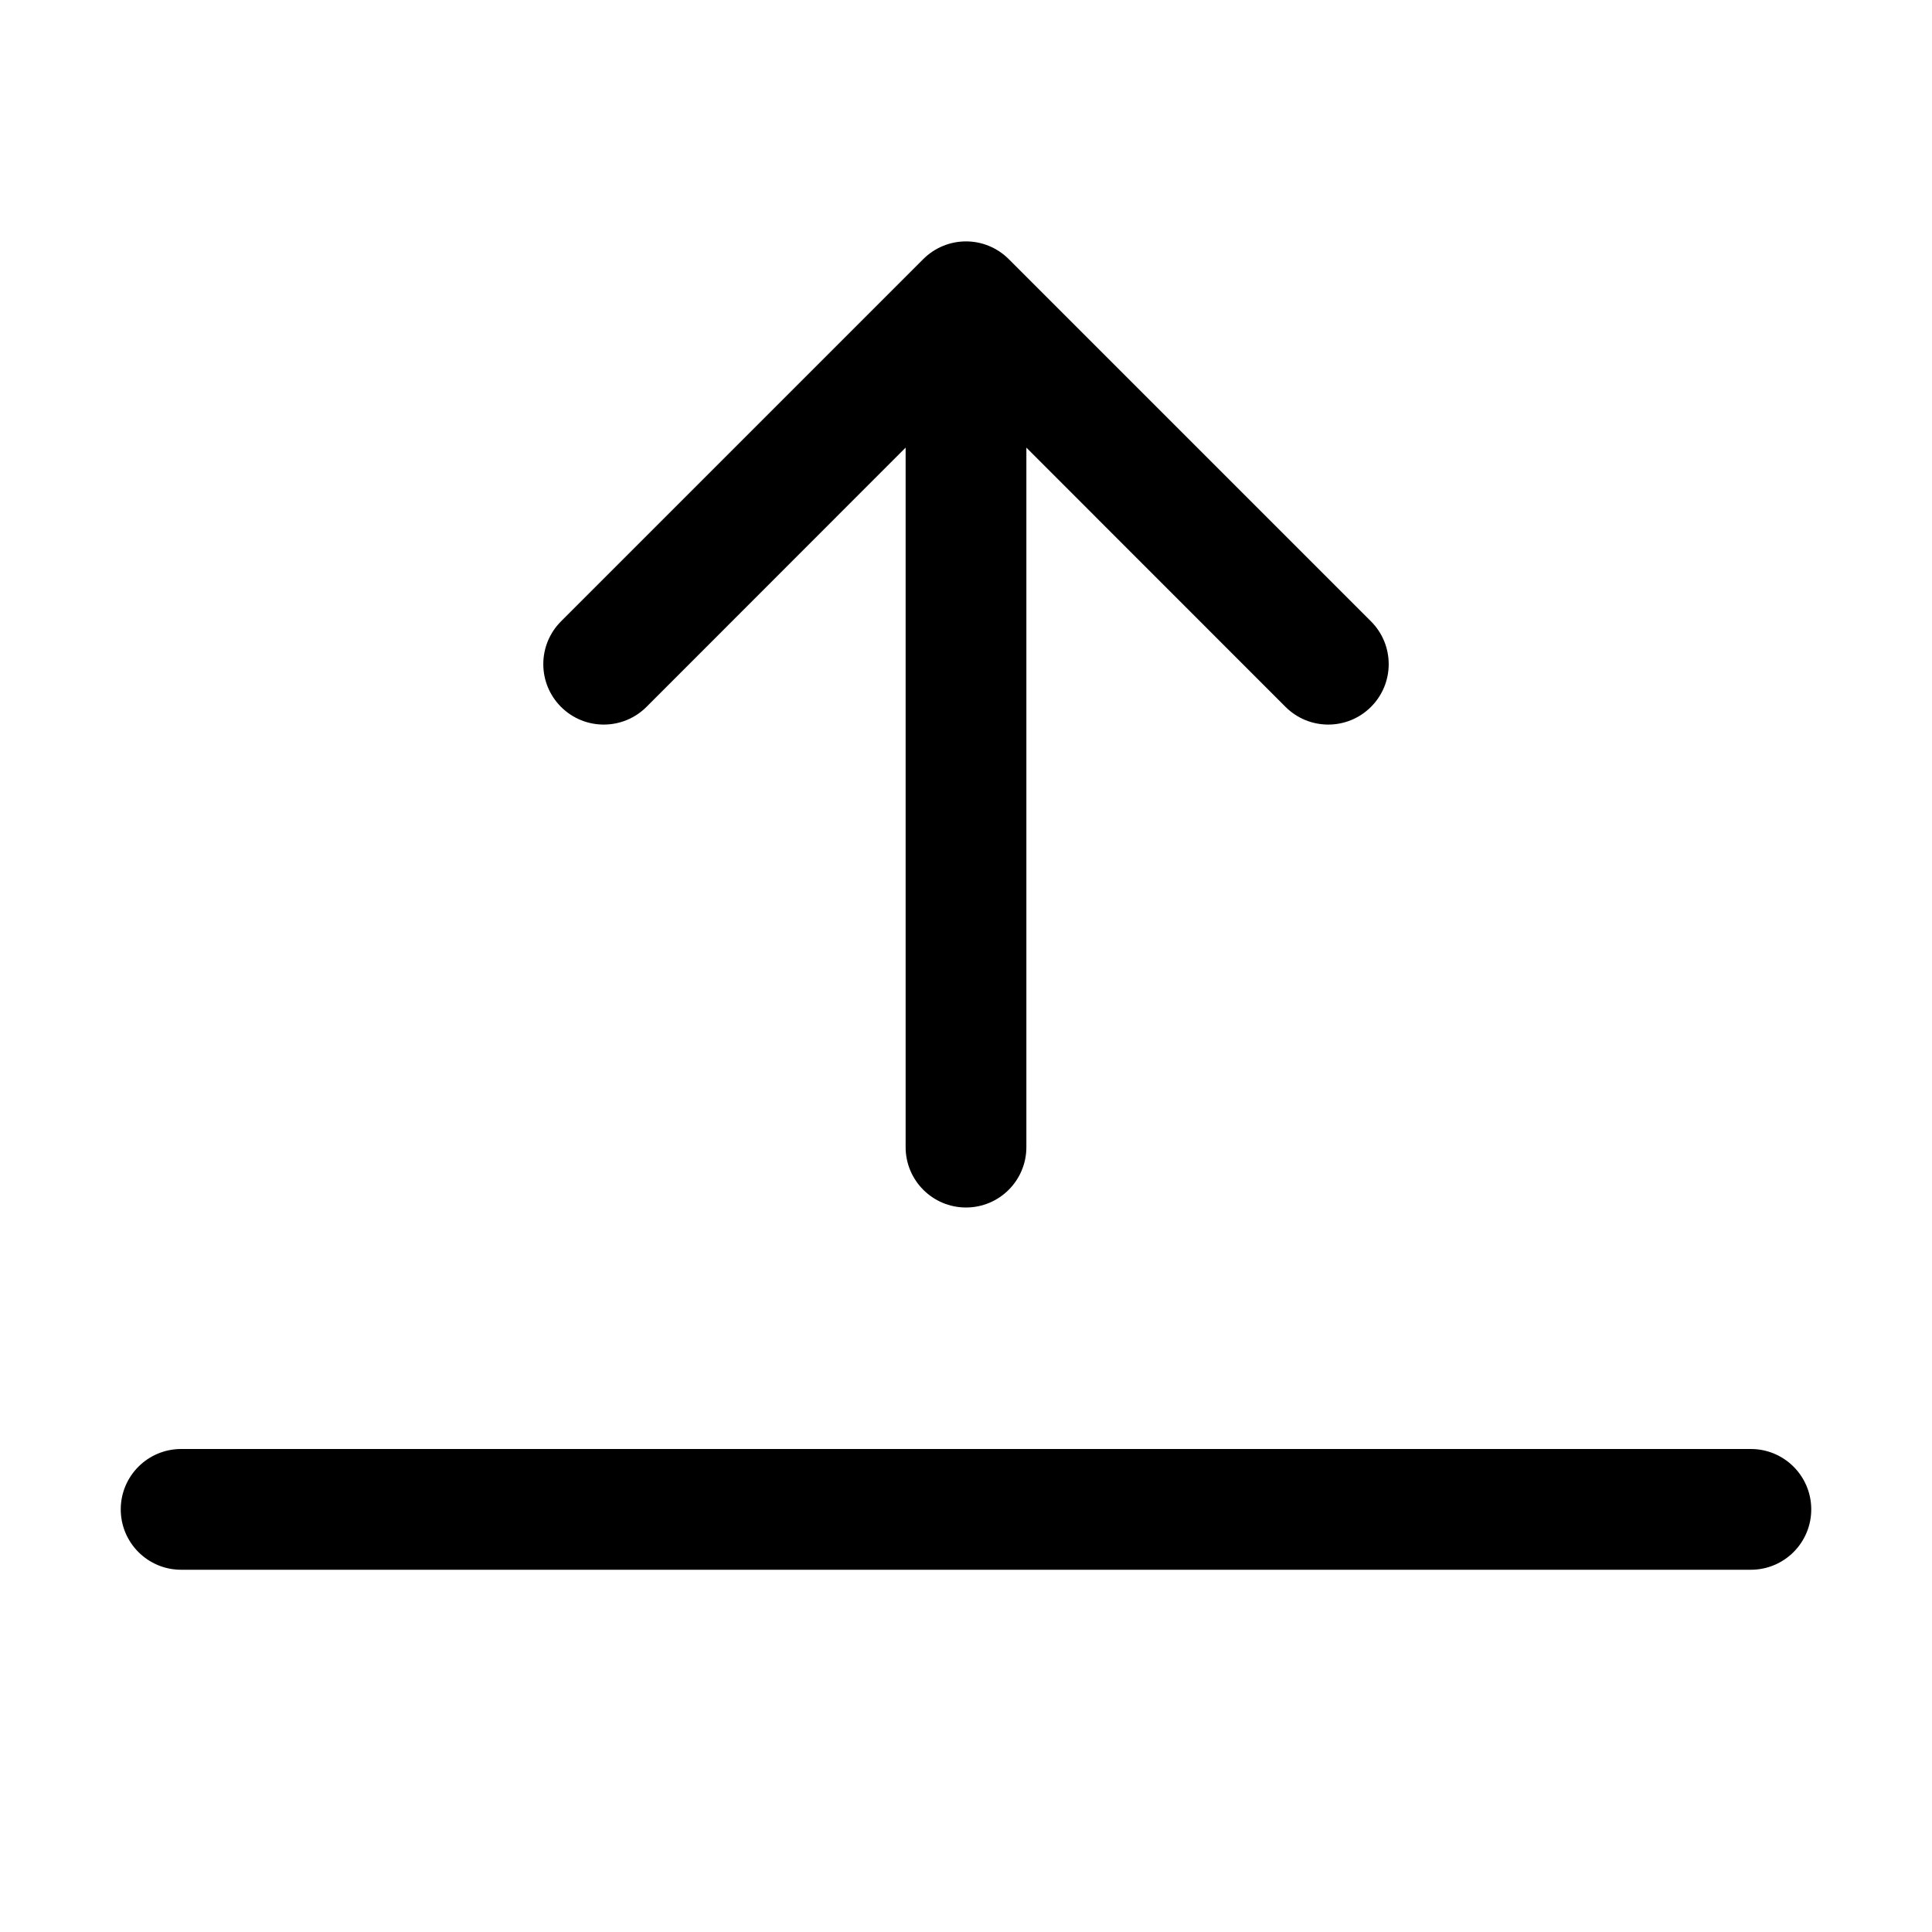
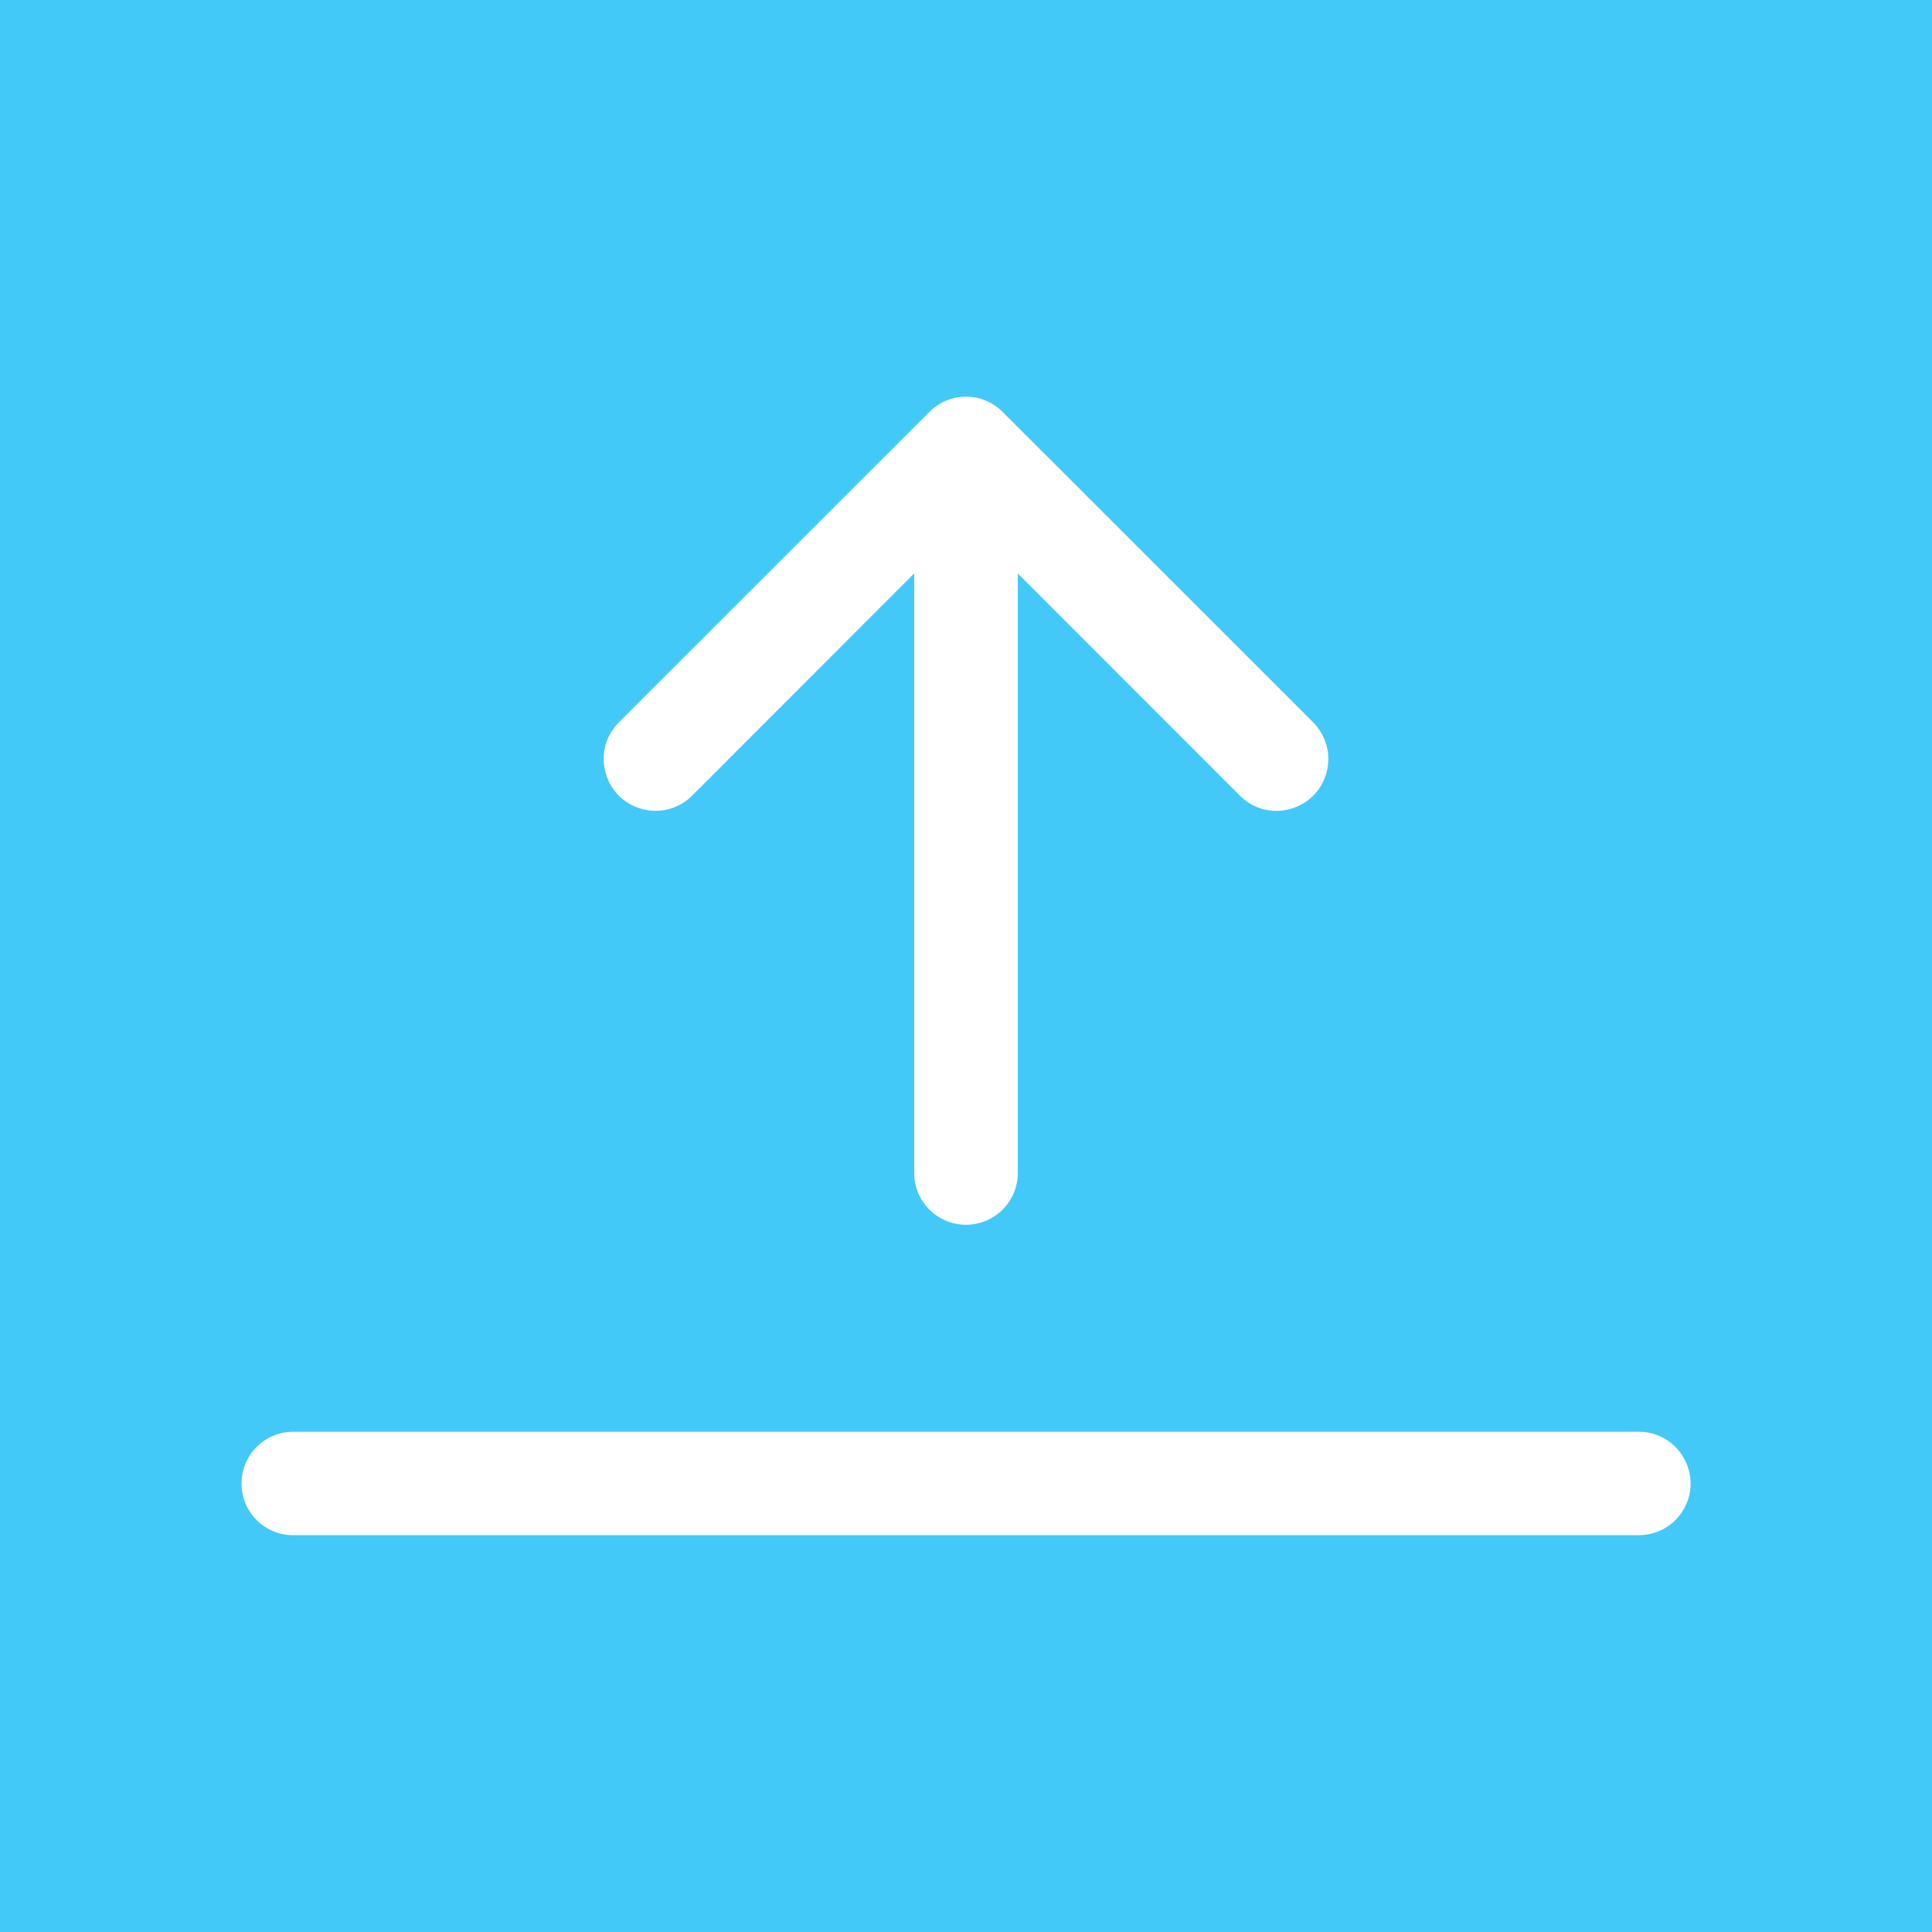
<svg xmlns="http://www.w3.org/2000/svg" width="16" height="16" fill="currentColor" class="bi bi-arrow-bar-up" viewBox="0 0 16 16">
-   <path fill-rule="evenodd" d="M8 10a.5.5 0 0 0 .5-.5V3.707l2.146 2.147a.5.5 0 0 0 .708-.708l-3-3a.5.5 0 0 0-.708 0l-3 3a.5.5 0 1 0 .708.708L7.5 3.707V9.5a.5.5 0 0 0 .5.5zm-7 2.5a.5.5 0 0 1 .5-.5h13a.5.5 0 0 1 0 1h-13a.5.5 0 0 1-.5-.5z" />
+   <rect width="16" height="16" style="fill: rgb(67, 201, 247);" />
+   <path fill-rule="evenodd" d="M 8 10.143 C 8.237 10.143 8.429 9.951 8.429 9.714 L 8.429 4.749 L 10.268 6.589 C 10.502 6.823 10.9 6.716 10.986 6.397 C 11.026 6.249 10.983 6.091 10.875 5.982 L 8.303 3.411 C 8.136 3.243 7.864 3.243 7.697 3.411 L 5.125 5.982 C 4.892 6.216 4.998 6.615 5.318 6.7 C 5.466 6.74 5.624 6.698 5.732 6.589 L 7.571 4.749 L 7.571 9.714 C 7.571 9.951 7.763 10.143 8 10.143 Z M 2 12.286 C 2 12.049 2.192 11.857 2.429 11.857 L 13.571 11.857 C 13.901 11.857 14.108 12.214 13.943 12.5 C 13.866 12.633 13.725 12.714 13.571 12.714 L 2.429 12.714 C 2.192 12.714 2 12.523 2 12.286 Z" style="fill: rgb(255, 255, 255);" />
</svg>
